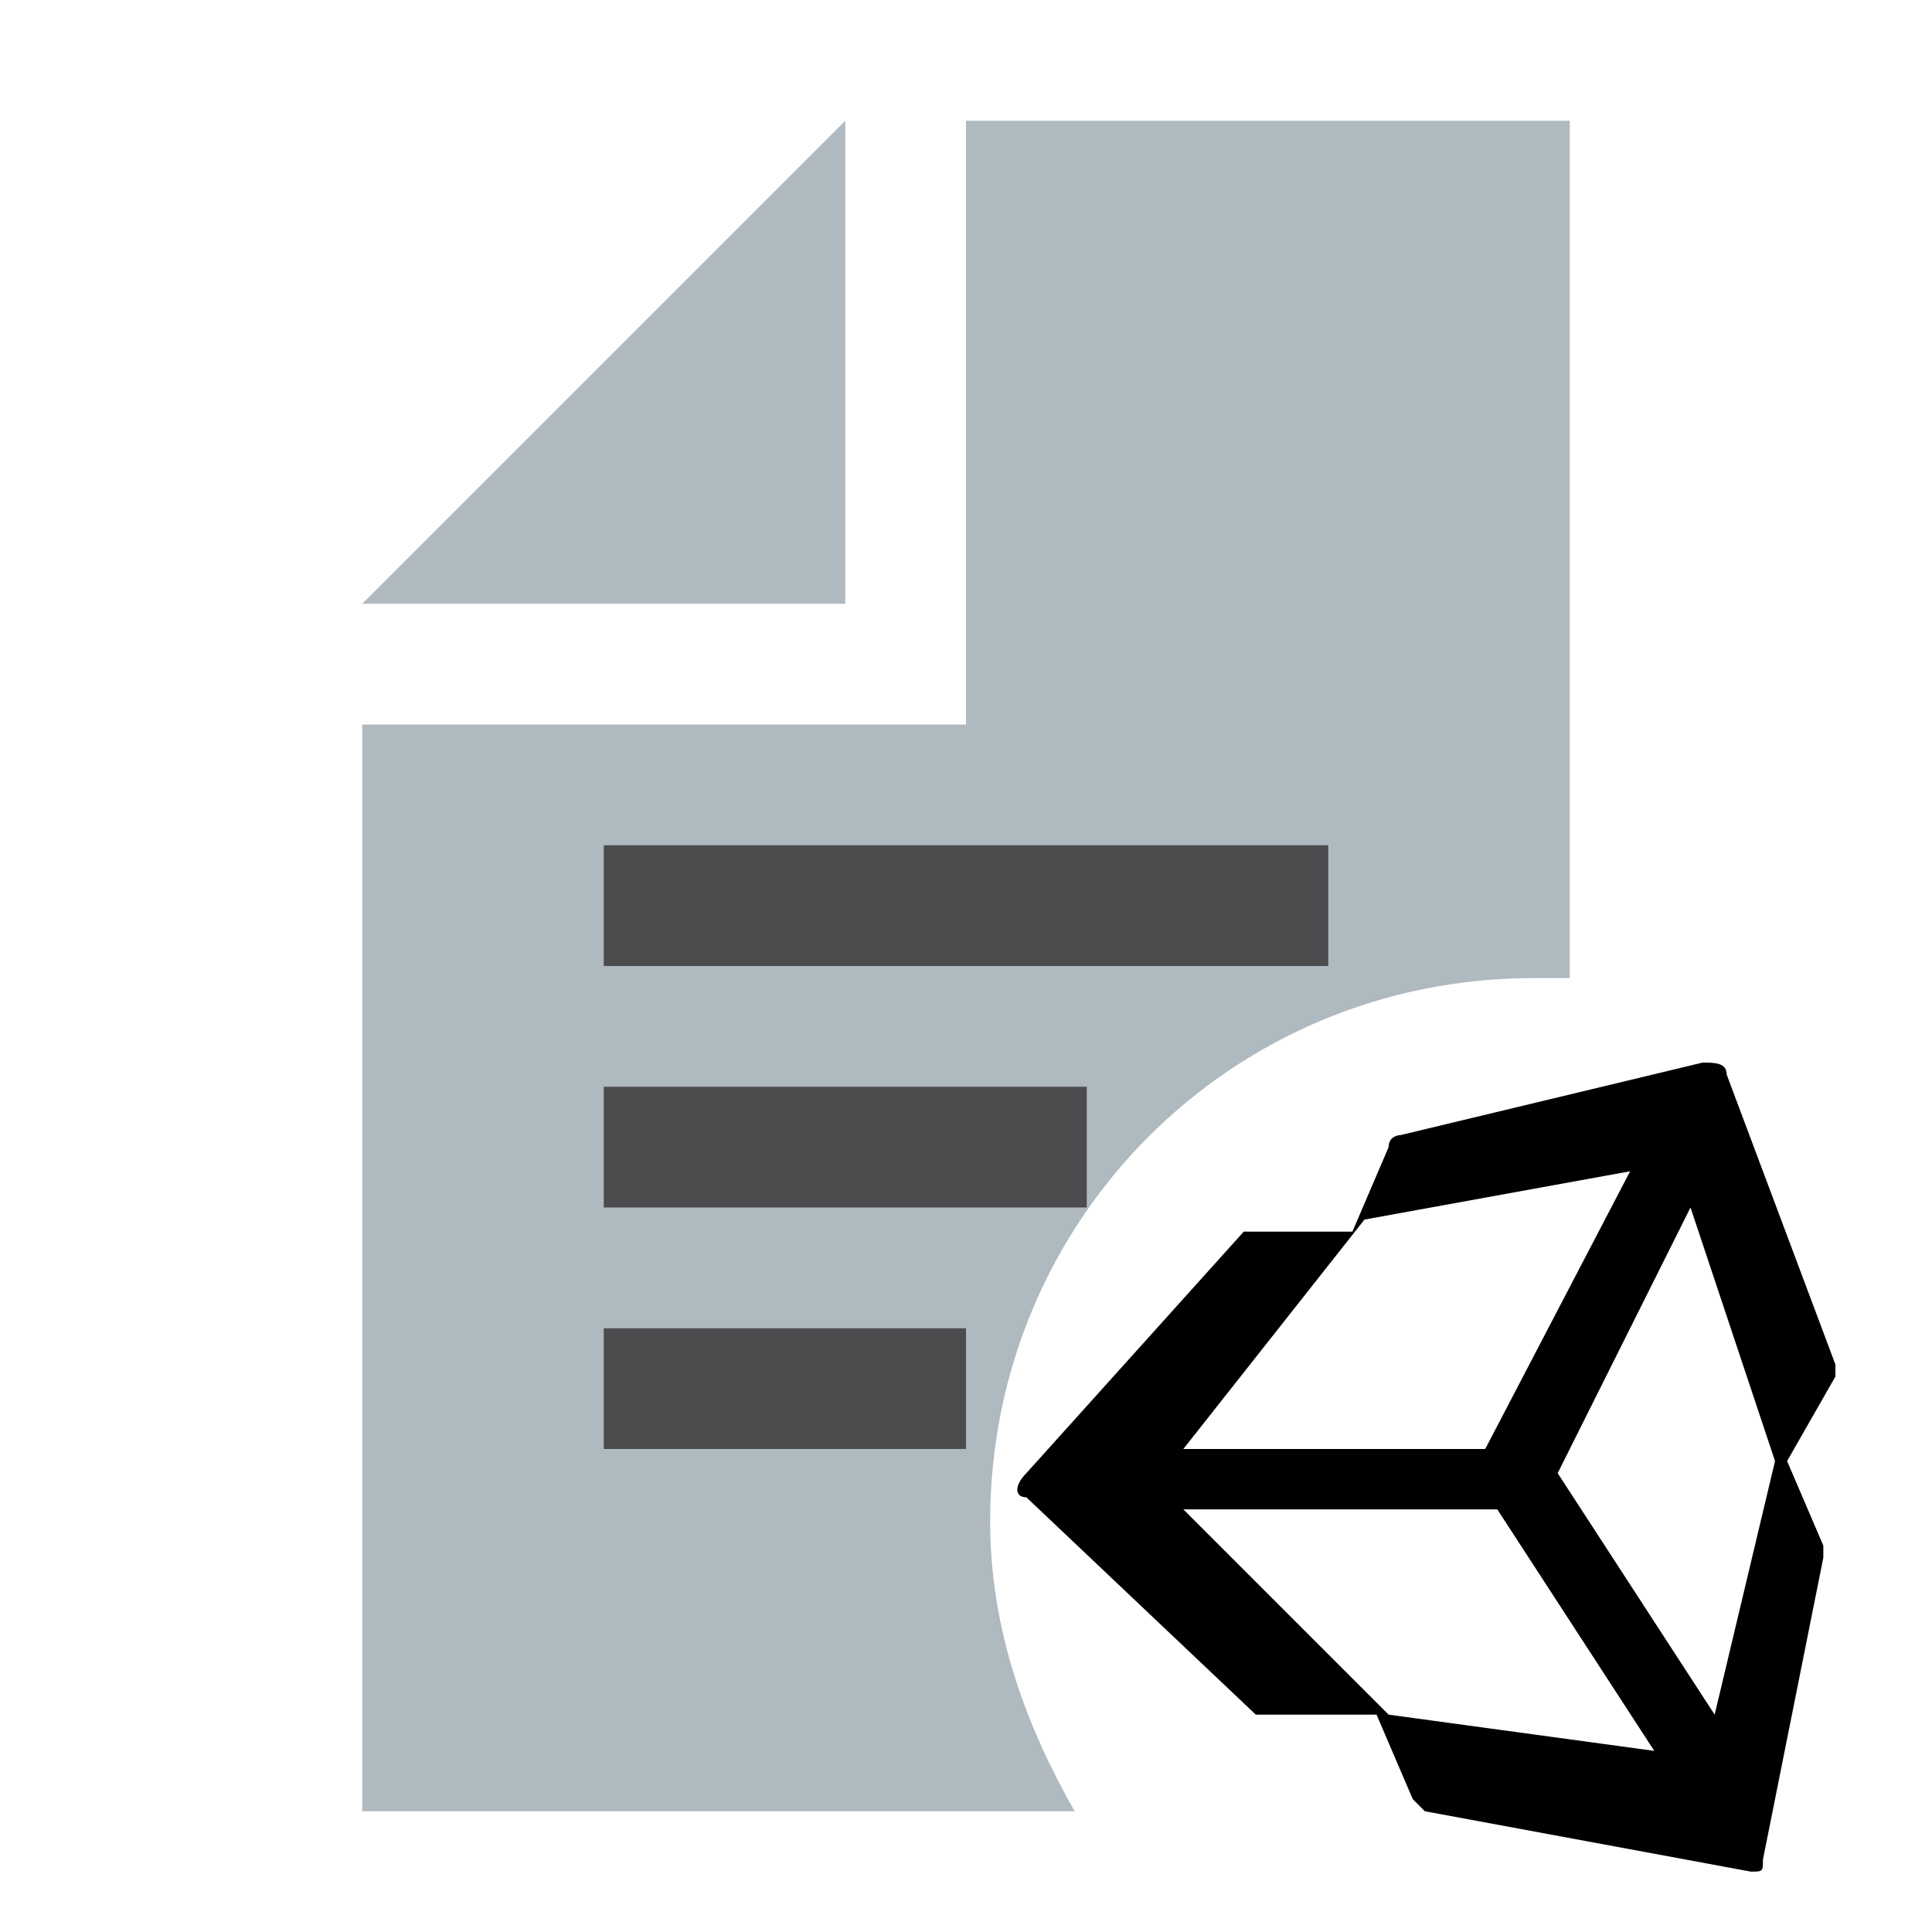
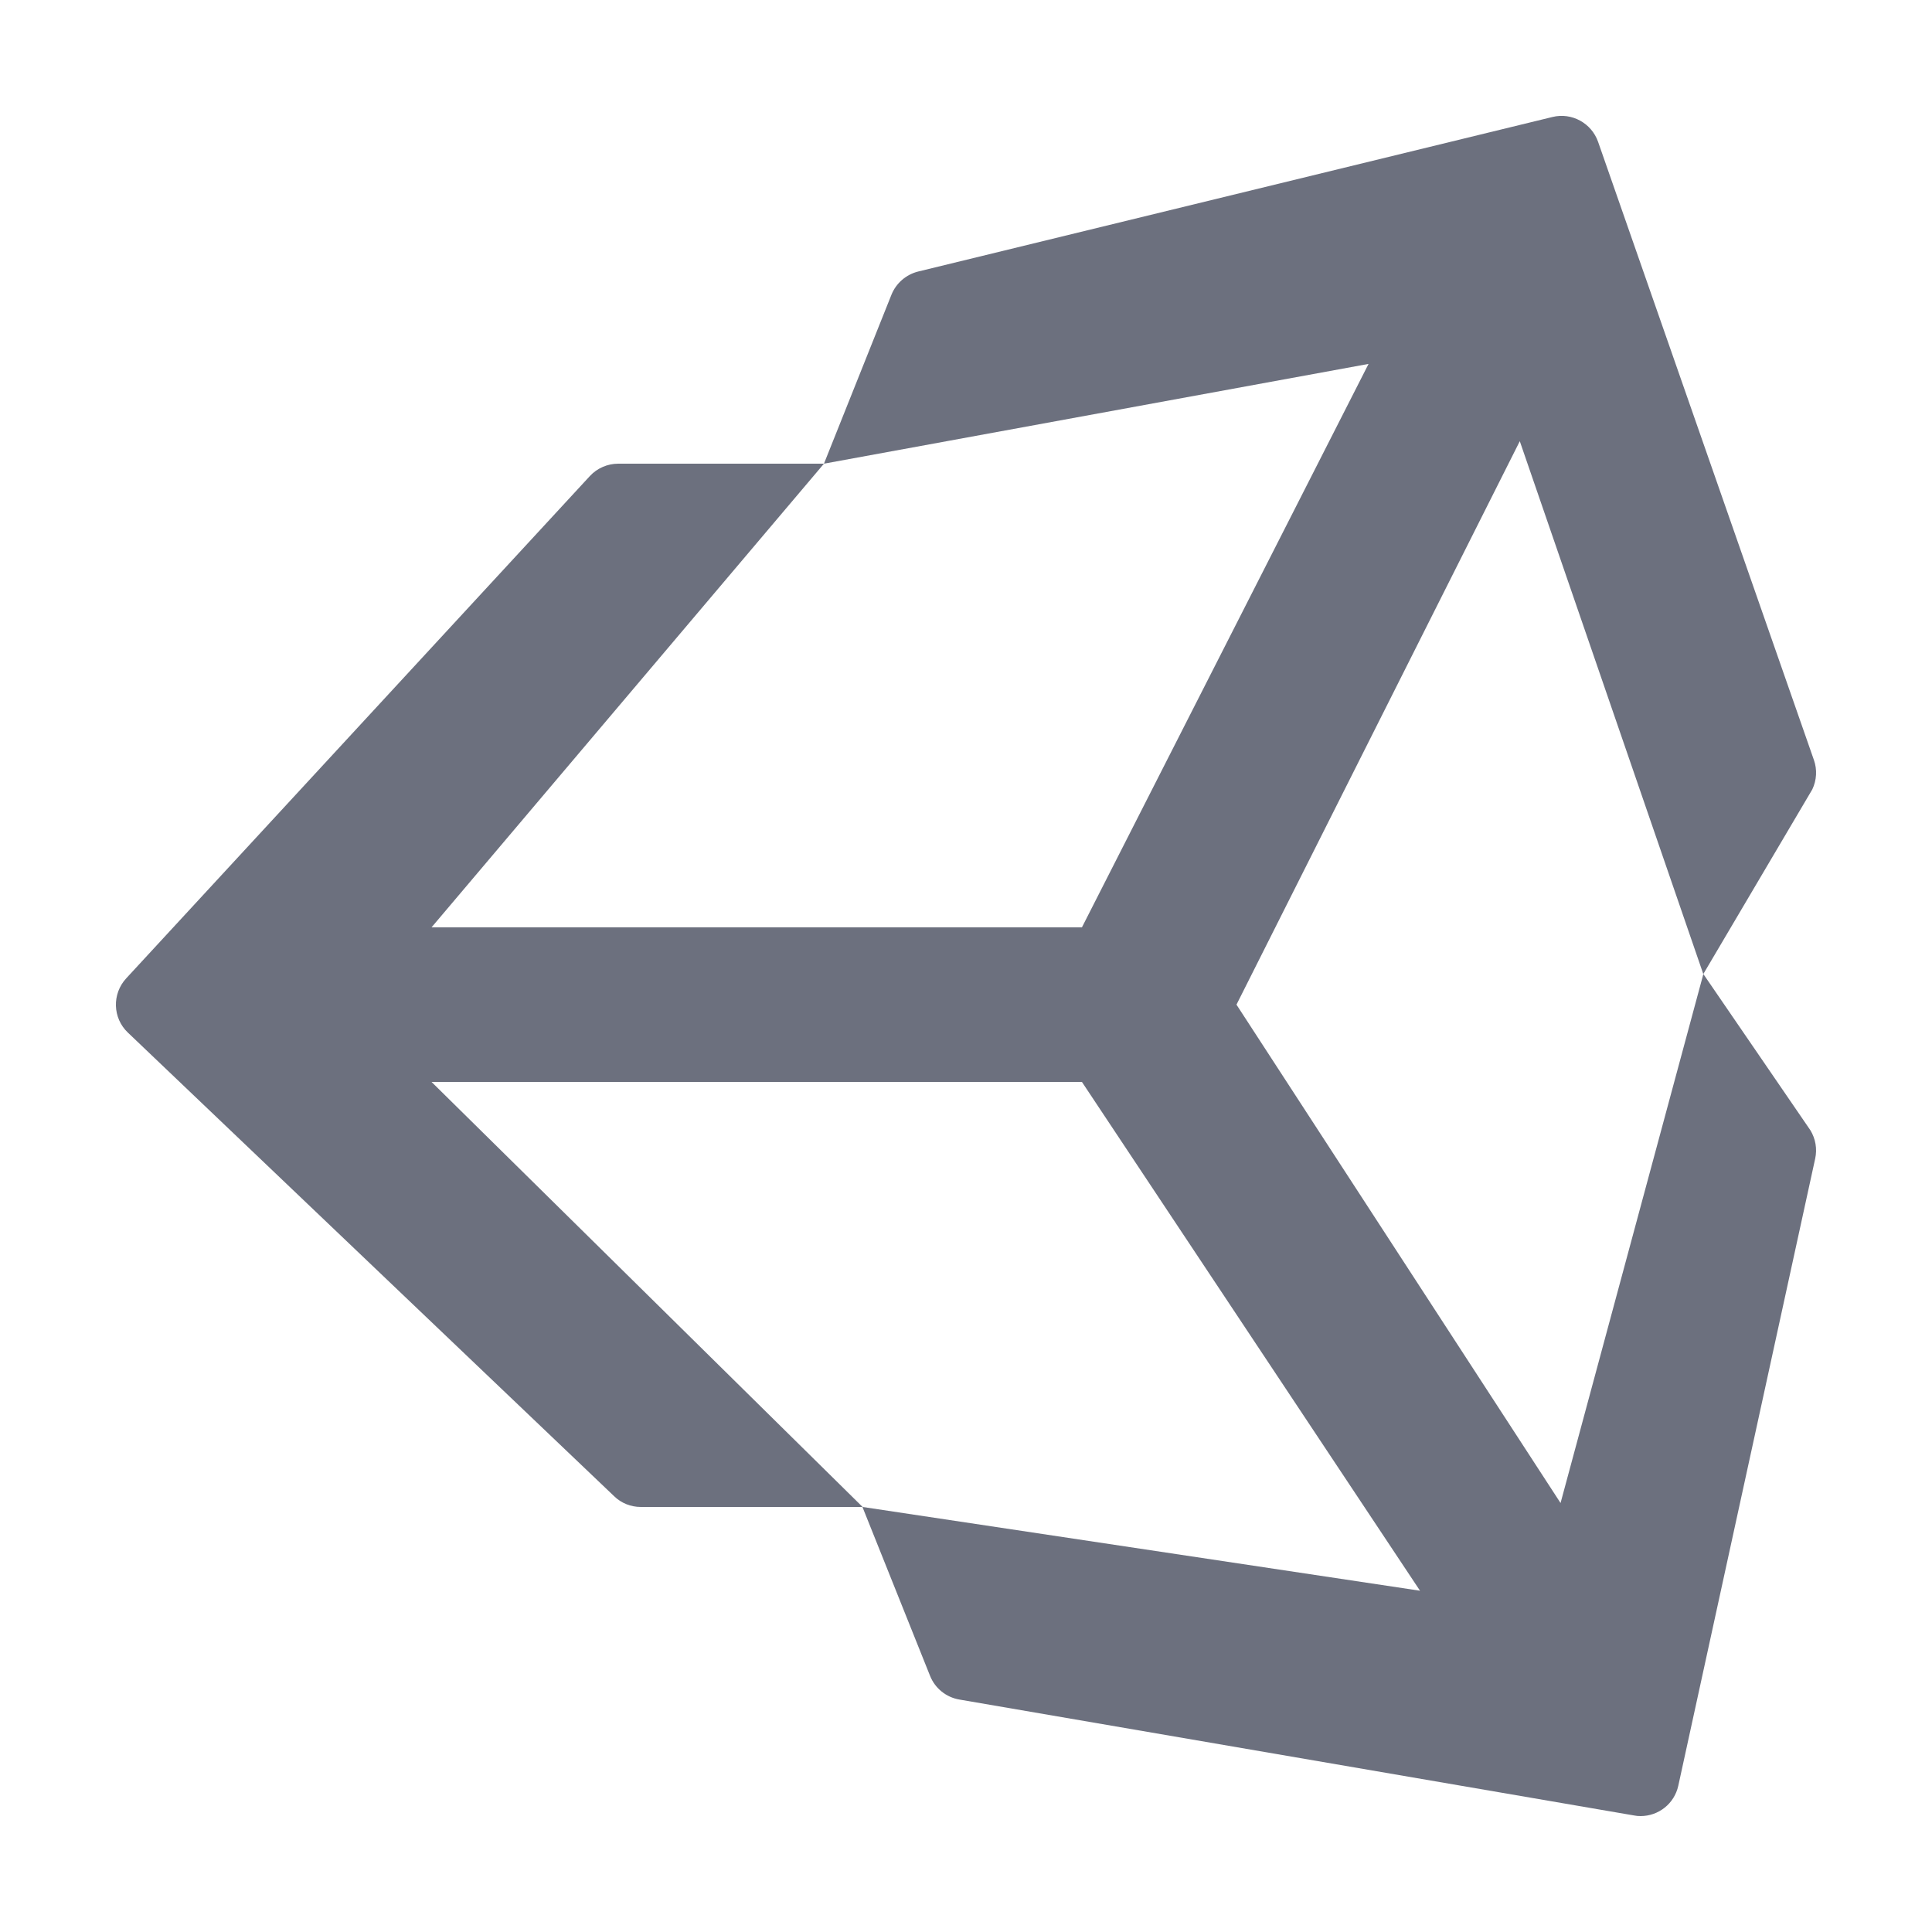
- <svg xmlns="http://www.w3.org/2000/svg" version="1.1" id="Layer_1" x="0px" y="0px" width="16px" height="16px" viewBox="0 0 16 16" enable-background="new 0 0 16 16" xml:space="preserve">
-   <g>
-     <polygon fill-rule="evenodd" clip-rule="evenodd" fill="#9AA7B0" fill-opacity="0.8" points="7,1 3,5 7,5  " />
-     <path fill-rule="evenodd" clip-rule="evenodd" fill="#9AA7B0" fill-opacity="0.8" d="M13,8.1c-0.1,0-0.2,0-0.3,0   c-2.5,0-4.5,2-4.5,4.5c0,0.9,0.3,1.7,0.7,2.4H3V6h5V1h5V8.1z" />
-     <path fill-rule="evenodd" clip-rule="evenodd" fill="#231F20" fill-opacity="0.7" d="M5,12h3v-1H5V12z M5,10h4V9H5V10z M5,8h6V7H5   V8z" />
-   </g>
-   <path d="M14.8,12.1l0.4-0.7c0,0,0-0.1,0-0.1l-0.9-2.4c0-0.1-0.1-0.1-0.2-0.1l-2.5,0.6c0,0-0.1,0-0.1,0.1l-0.3,0.7h-0.8  c0,0-0.1,0-0.1,0l-1.8,2c-0.1,0.1-0.1,0.2,0,0.2l1.9,1.8c0,0,0.1,0,0.1,0h0.9l0.3,0.7c0,0,0.1,0.1,0.1,0.1l2.7,0.5c0,0,0,0,0,0  c0.1,0,0.1,0,0.1-0.1l0.5-2.5c0,0,0-0.1,0-0.1L14.8,12.1z M11.3,10.1l2.2-0.4L12.3,12H9.8L11.3,10.1z M11.5,14.2l-1.7-1.7h2.6l1.3,2  L11.5,14.2z M14.2,14.2l-1.3-2l1.1-2.2l0.7,2.1L14.2,14.2z" />
+ <svg xmlns="http://www.w3.org/2000/svg" fill="#000000" viewBox="0 0 50 50" width="16px" height="16px">
+   <path fill="#6C707E" d="M 44.082 25.207 L 46.902 20.43 C 47.016 20.191 47.031 19.918 46.945 19.672 L 41.359 3.672 C 41.188 3.184 40.676 2.906 40.18 3.027 L 23.762 7.027 C 23.449 7.105 23.191 7.328 23.07 7.629 L 21.324 12 L 16 12 C 15.723 12 15.453 12.117 15.266 12.32 L 3.266 25.32 C 2.895 25.723 2.914 26.348 3.309 26.723 L 15.895 38.723 C 16.078 38.902 16.328 39 16.582 39 L 22.32 39 L 24.07 43.371 C 24.199 43.695 24.488 43.926 24.828 43.984 L 42.289 46.984 C 42.344 46.996 42.402 47 42.457 47 C 42.922 47 43.332 46.68 43.434 46.215 L 46.977 29.984 C 47.031 29.734 46.988 29.473 46.852 29.25 Z M 21.324 12 L 35.418 9.418 L 28 24 L 11.168 24 Z M 22.324 39 L 11.168 28 L 28 28 L 36.75 41.168 Z M 40.387 38.898 L 32 26 L 39.332 11.418 L 44.082 25.211 Z" />
</svg>
